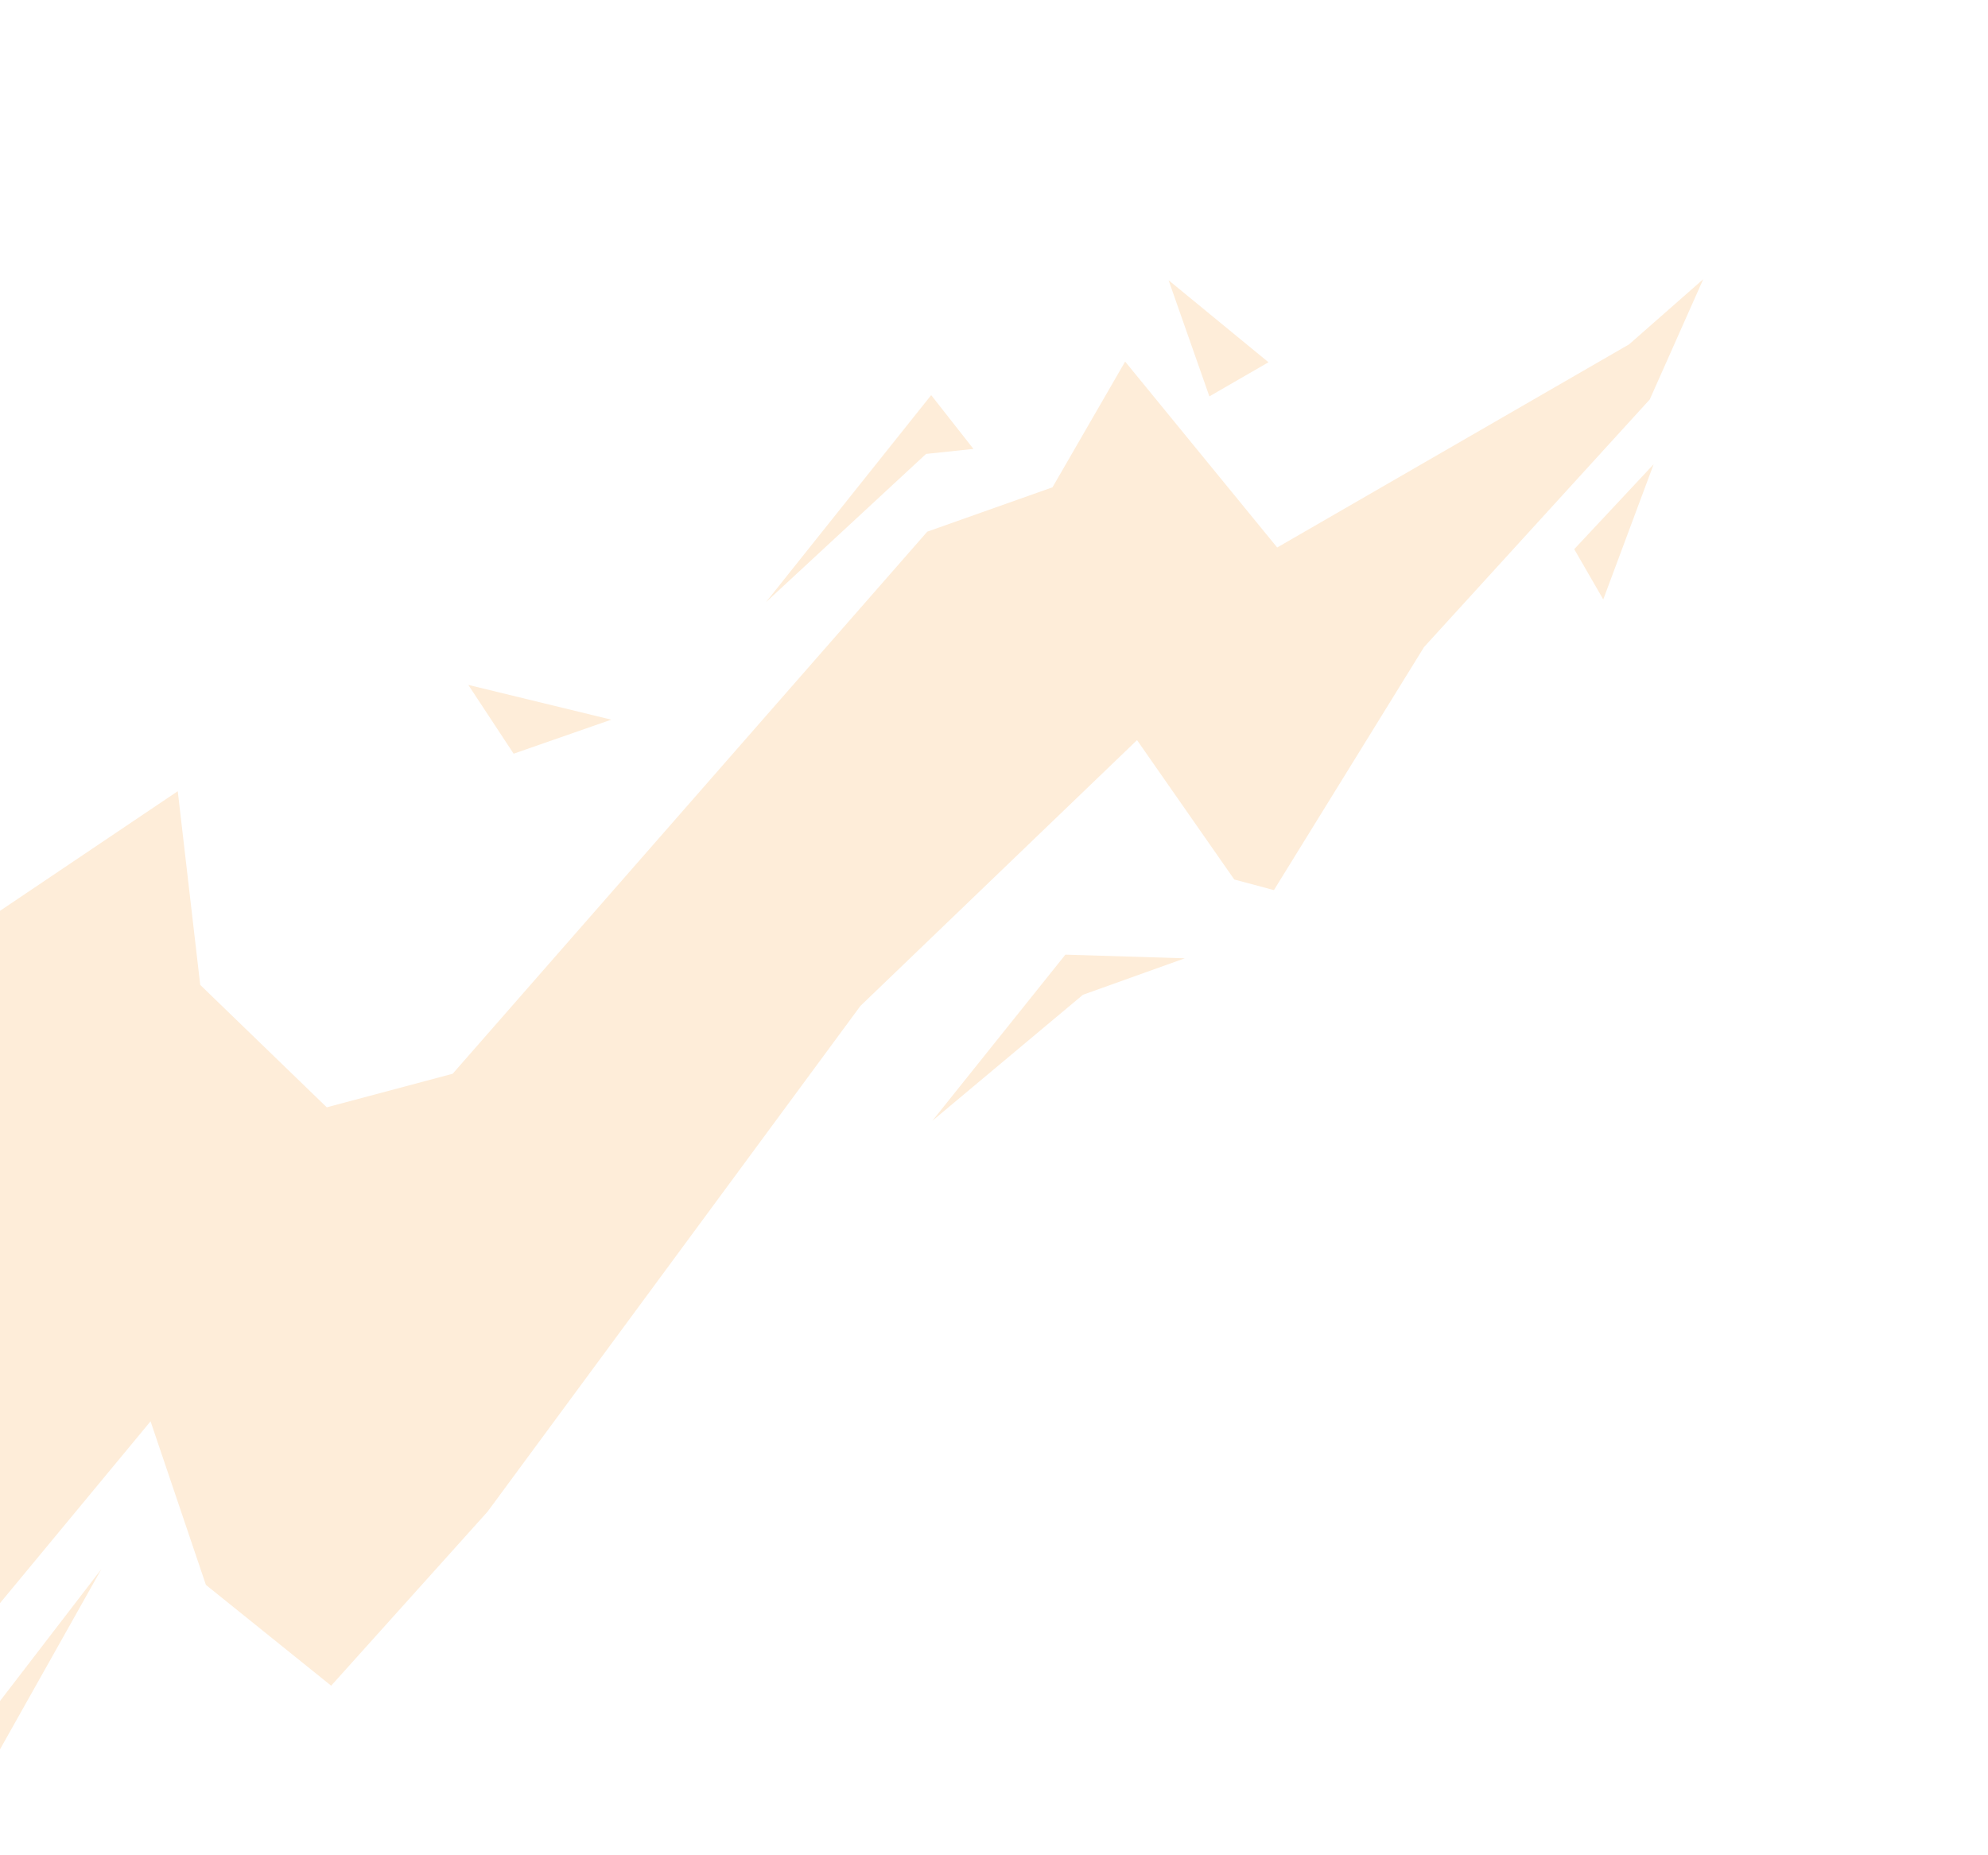
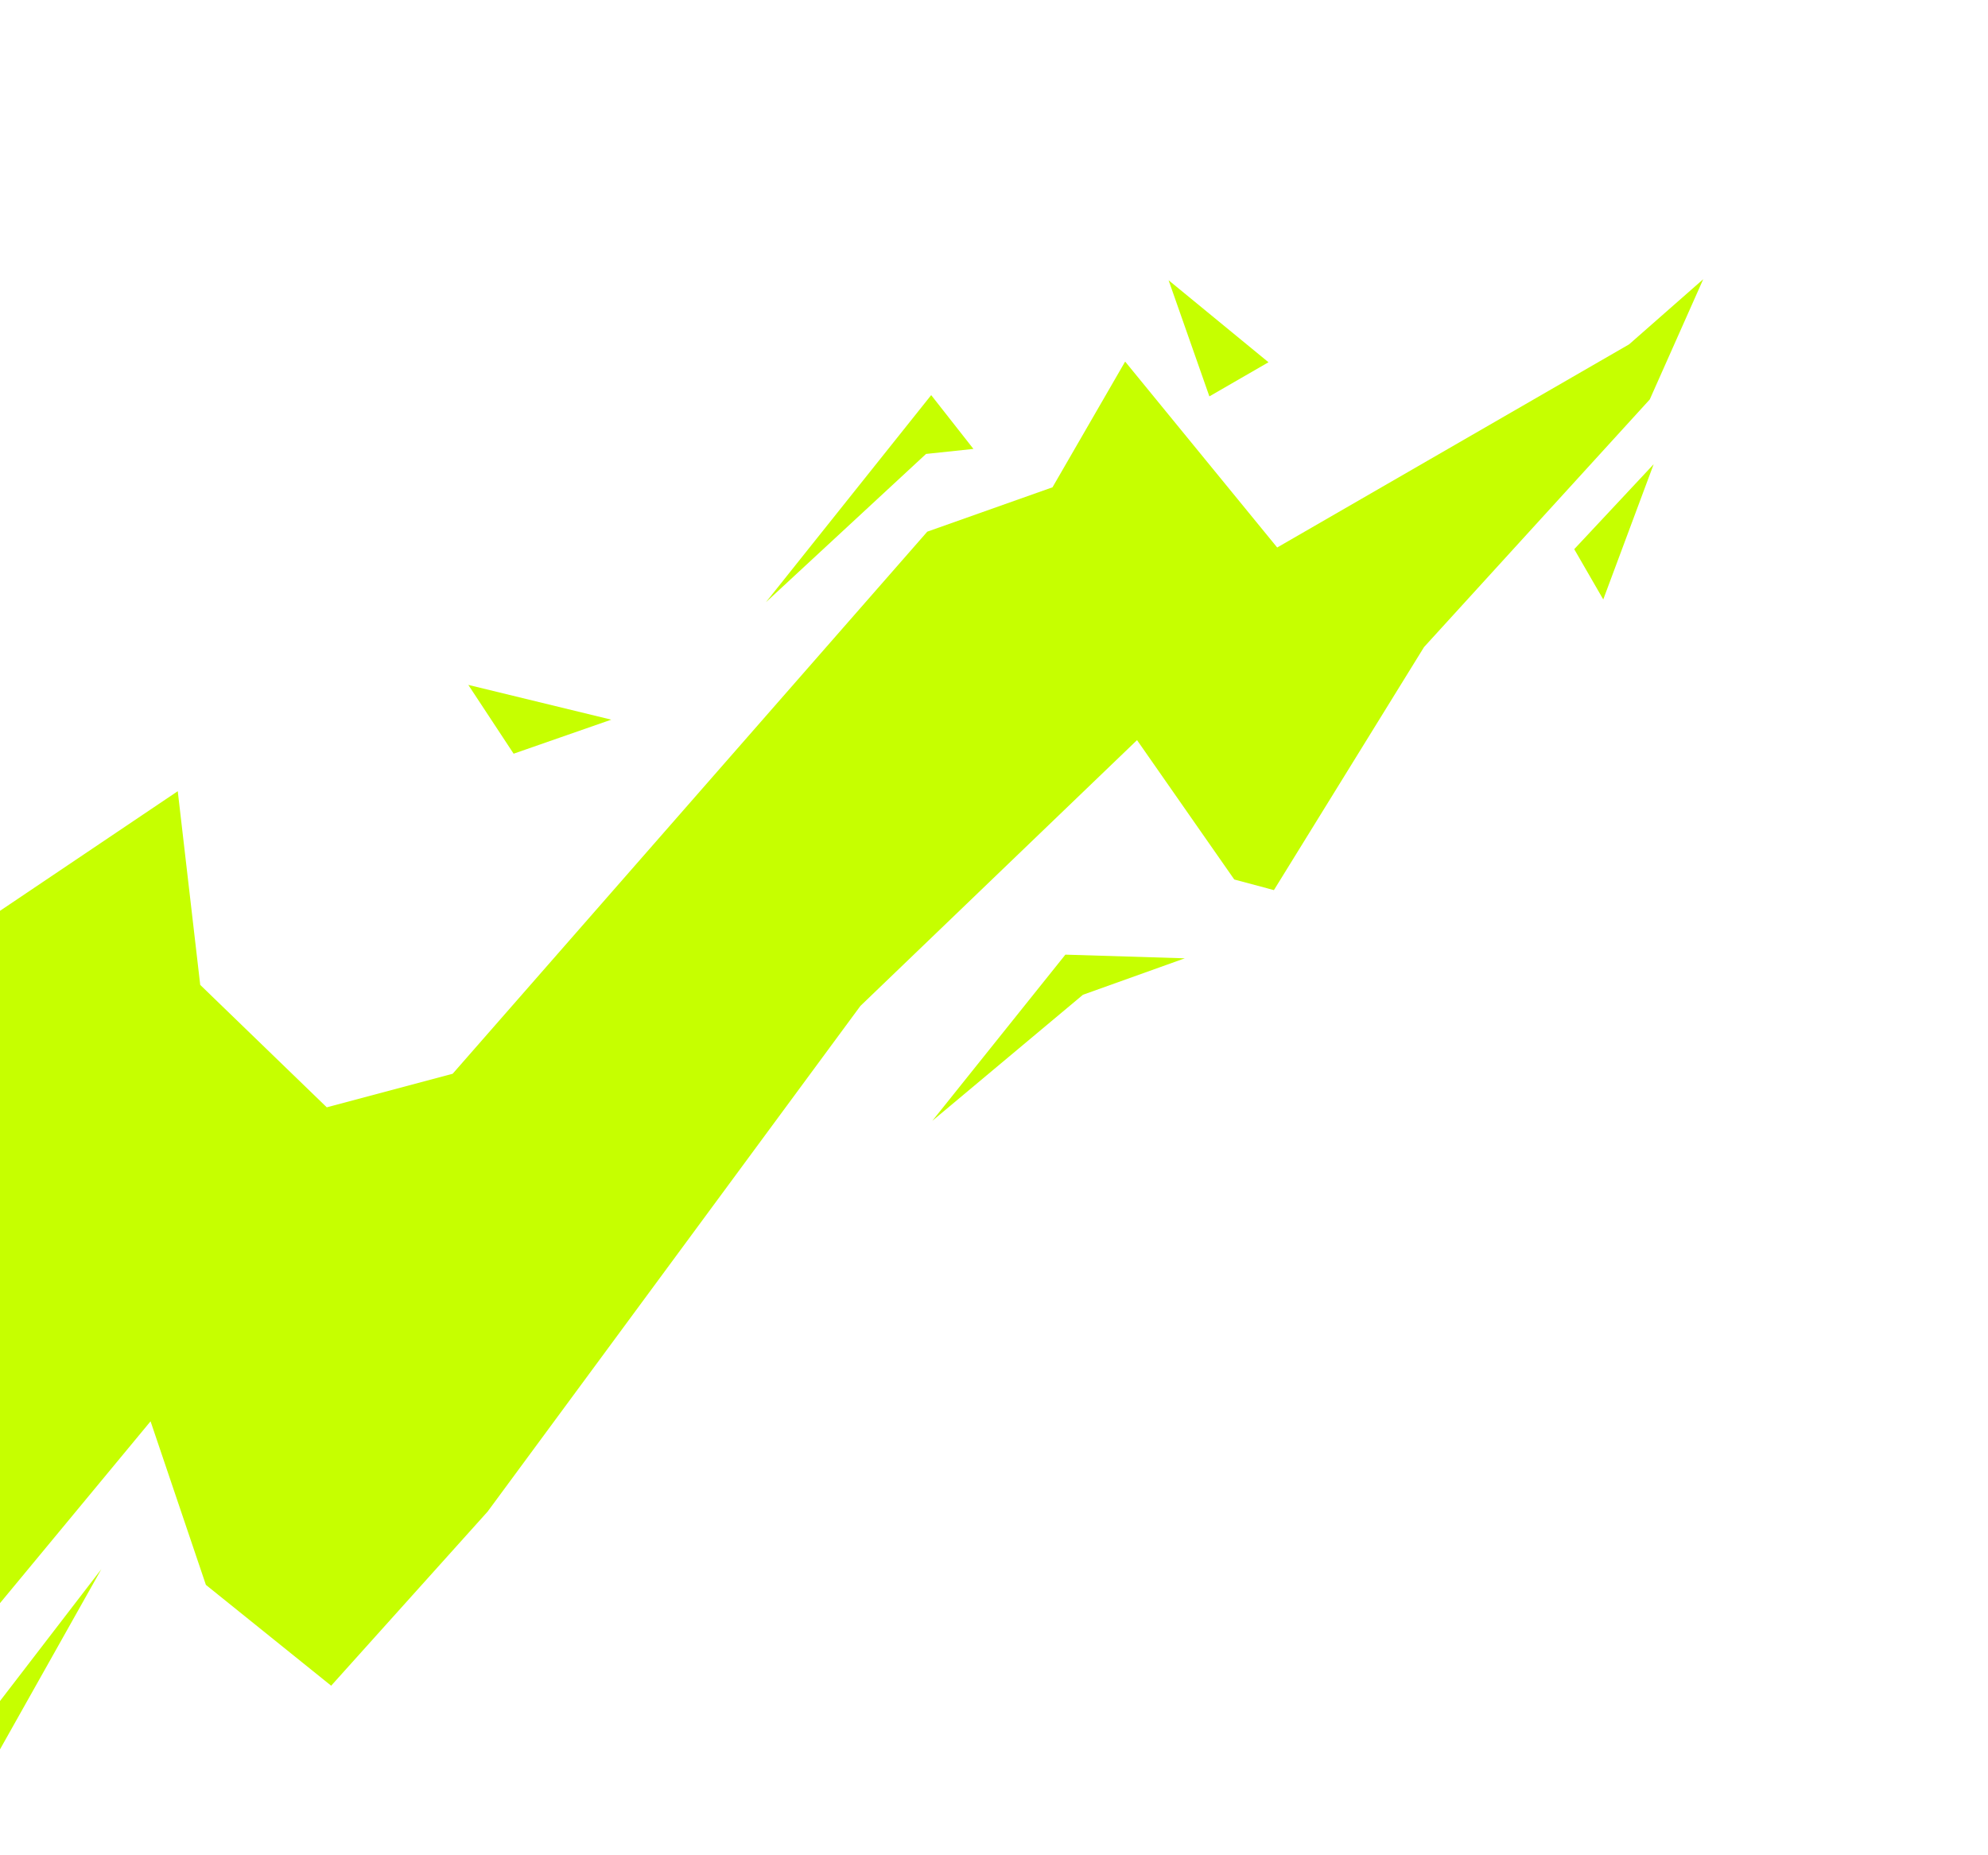
<svg xmlns="http://www.w3.org/2000/svg" width="687" height="641" viewBox="0 0 687 641" fill="none">
-   <path d="M-86.871 685.314L-166.383 758.246L-272.708 584.117L-109.014 416.251L-99.835 381.994L61.428 273.446L69.191 340.39L112.927 382.706L156.422 371.107L320.444 183.747L363.716 168.416L388.821 124.965L441.363 189.222L562.982 119.005L588.596 96.496L570.118 138.051L492.114 223.626L440.232 307.633L426.529 303.962L392.929 255.795L297.327 347.669L168.501 522.431L114.439 582.601L71.151 547.748L52.029 491.222L-67.394 635.459L-86.871 685.314Z" fill="#FEEDD9" />
-   <path d="M368.168 329.935L409.44 331.203L374.243 343.801L322.181 387.373L368.168 329.935Z" fill="#FEEDD9" />
-   <path d="M571.461 160.441L554.043 207.176L544.012 189.802L571.461 160.441Z" fill="#FEEDD9" />
-   <path d="M417.928 136.992L438.354 125.199L403.831 96.851L417.928 136.992Z" fill="#FEEDD9" />
-   <path d="M177.495 260.487L211.244 248.724L161.837 236.709L177.495 260.487Z" fill="#FEEDD9" />
-   <path d="M-6.016 634.771L-31.652 629.085L35.027 542.308L-3.454 610.741L-6.016 634.771Z" fill="#FEEDD9" />
-   <path d="M321.793 136.555L336.392 155.153L320.017 156.884L264.671 208.143L321.793 136.555Z" fill="#FEEDD9" />
+   <path d="M-86.871 685.314L-166.383 758.246L-272.708 584.117L-109.014 416.251L-99.835 381.994L61.428 273.446L69.191 340.39L112.927 382.706L156.422 371.107L320.444 183.747L363.716 168.416L388.821 124.965L441.363 189.222L562.982 119.005L588.596 96.496L570.118 138.051L492.114 223.626L440.232 307.633L426.529 303.962L392.929 255.795L297.327 347.669L168.501 522.431L114.439 582.601L71.151 547.748L52.029 491.222L-67.394 635.459L-86.871 685.314Z" fill="#C6FF00" />
+   <path d="M368.168 329.935L409.44 331.203L374.243 343.801L322.181 387.373L368.168 329.935Z" fill="#C6FF00" />
+   <path d="M571.461 160.441L554.043 207.176L544.012 189.802L571.461 160.441Z" fill="#C6FF00" />
+   <path d="M417.928 136.992L438.354 125.199L403.831 96.851L417.928 136.992Z" fill="#C6FF00" />
+   <path d="M177.495 260.487L211.244 248.724L161.837 236.709L177.495 260.487Z" fill="#C6FF00" />
+   <path d="M-6.016 634.771L-31.652 629.085L35.027 542.308L-3.454 610.741L-6.016 634.771Z" fill="#C6FF00" />
+   <path d="M321.793 136.555L336.392 155.153L320.017 156.884L264.671 208.143L321.793 136.555Z" fill="#C6FF00" />
</svg>
